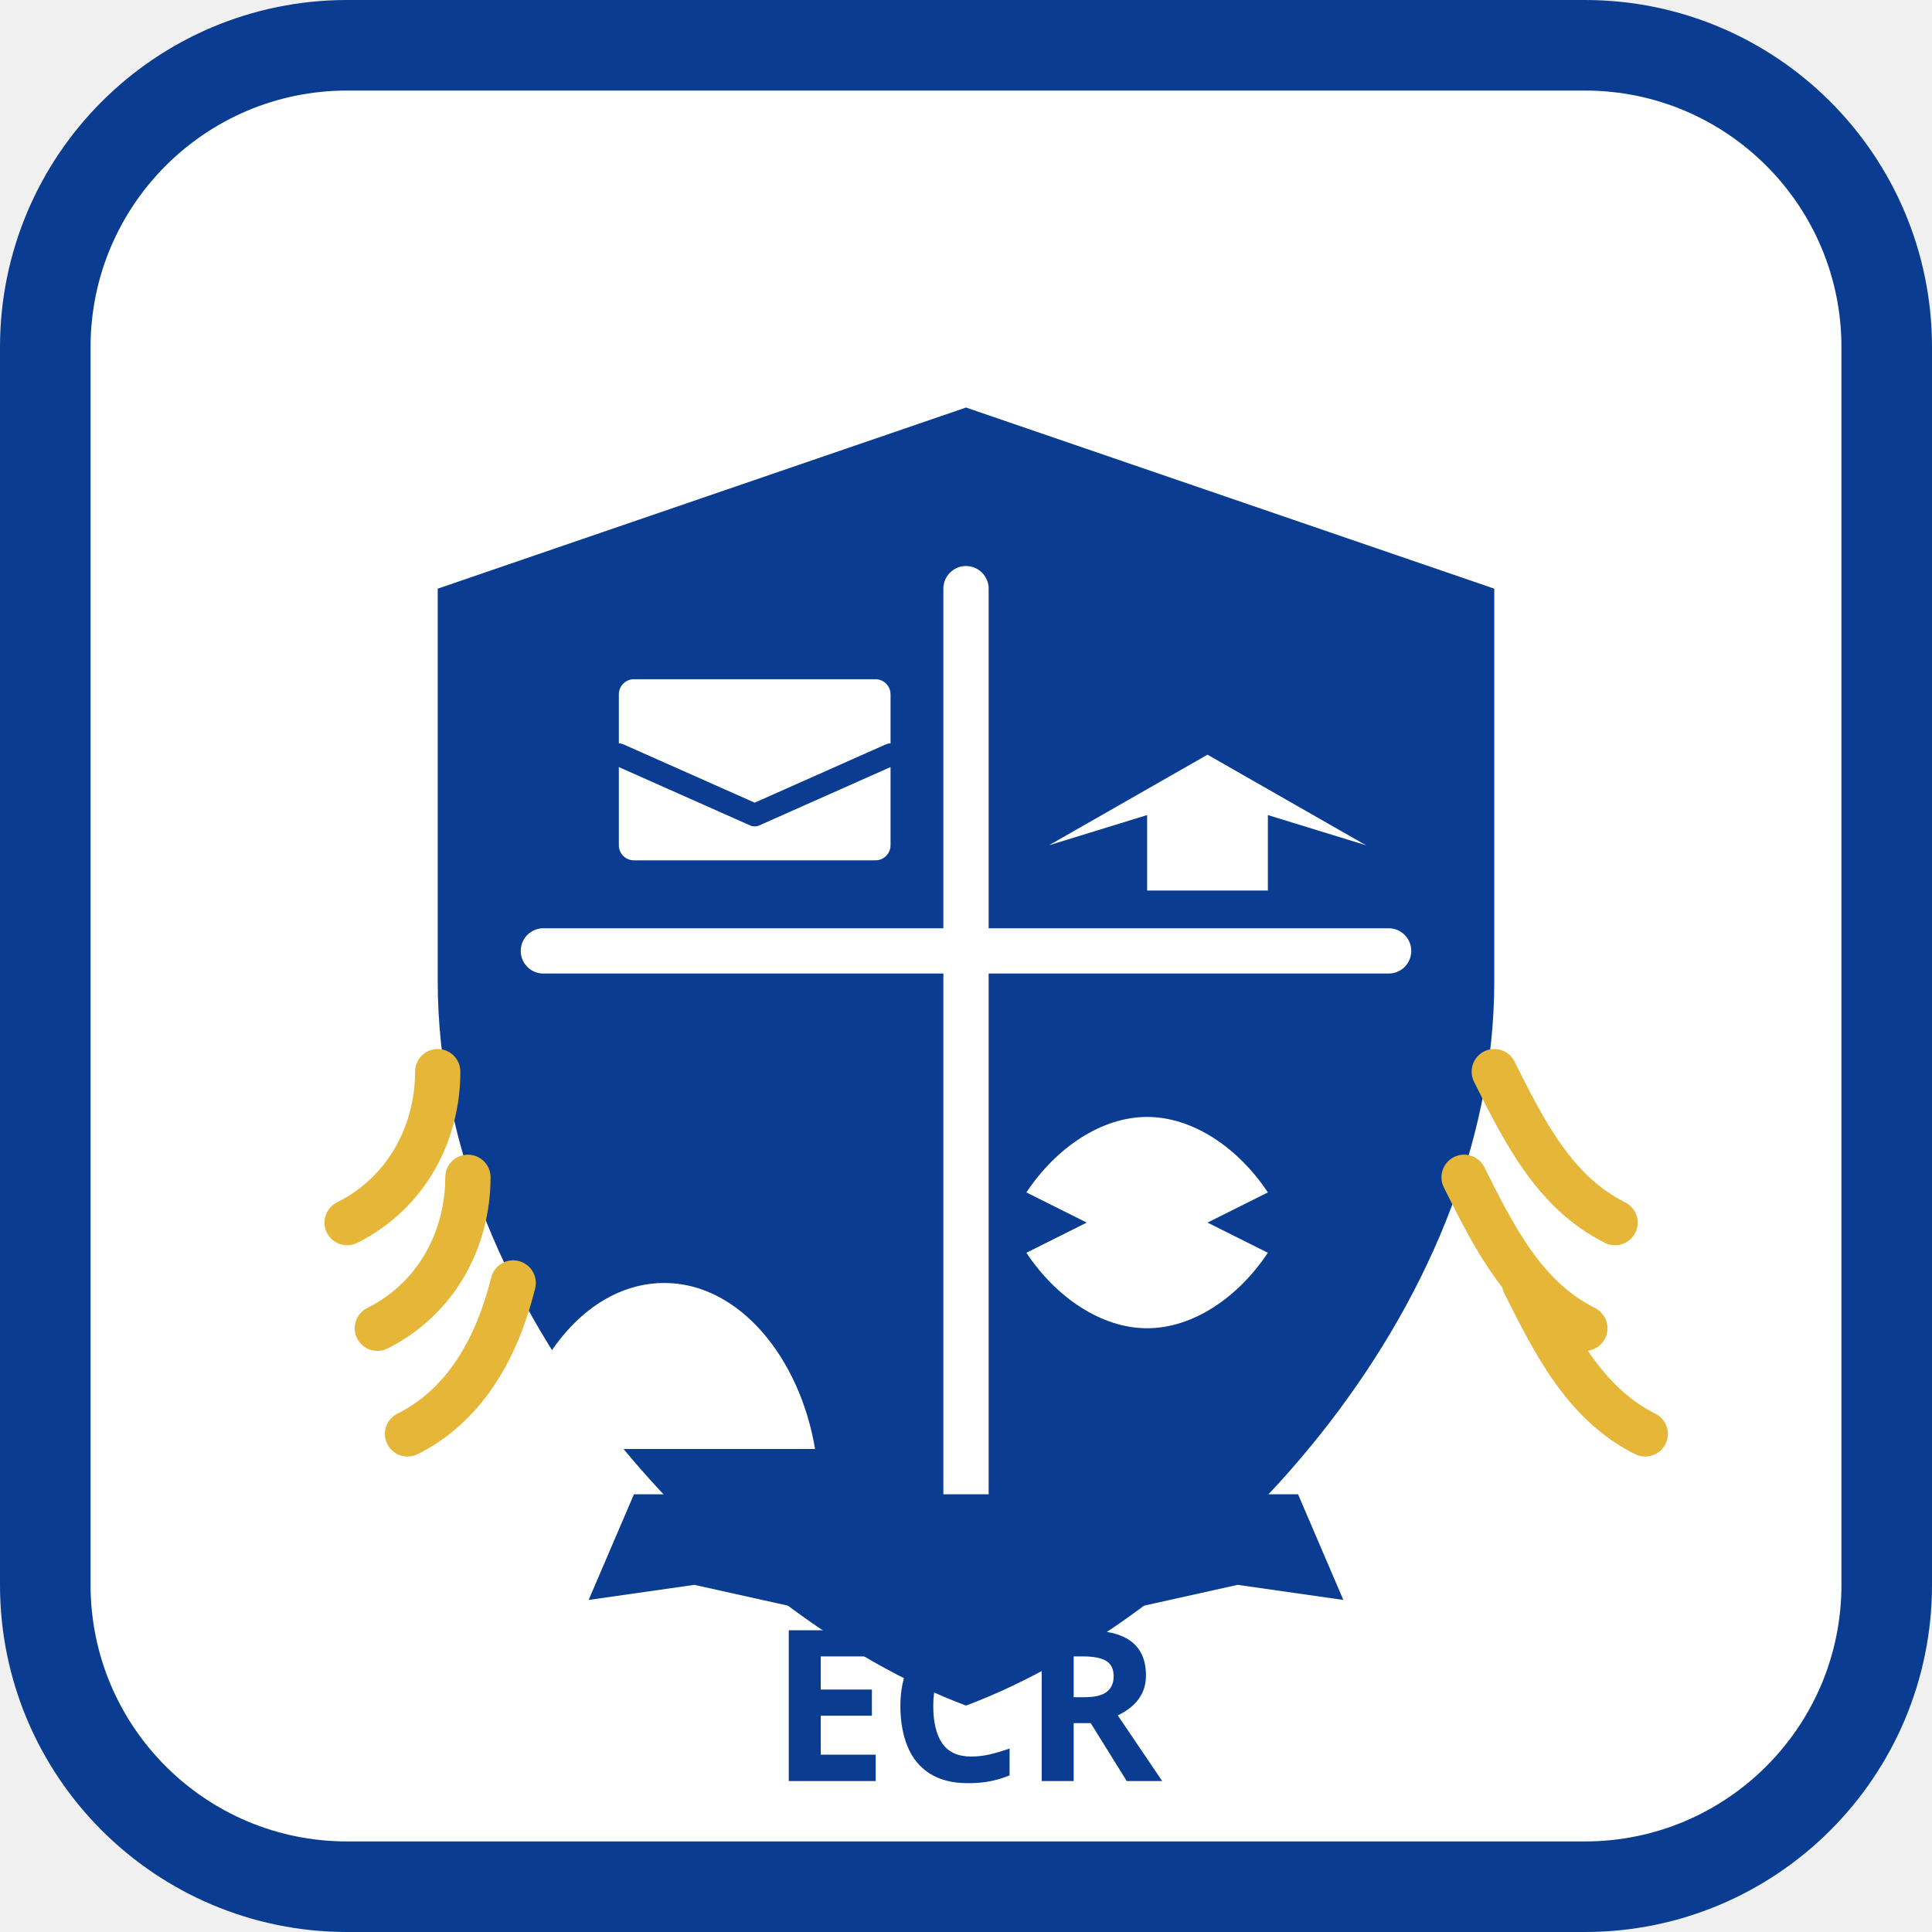
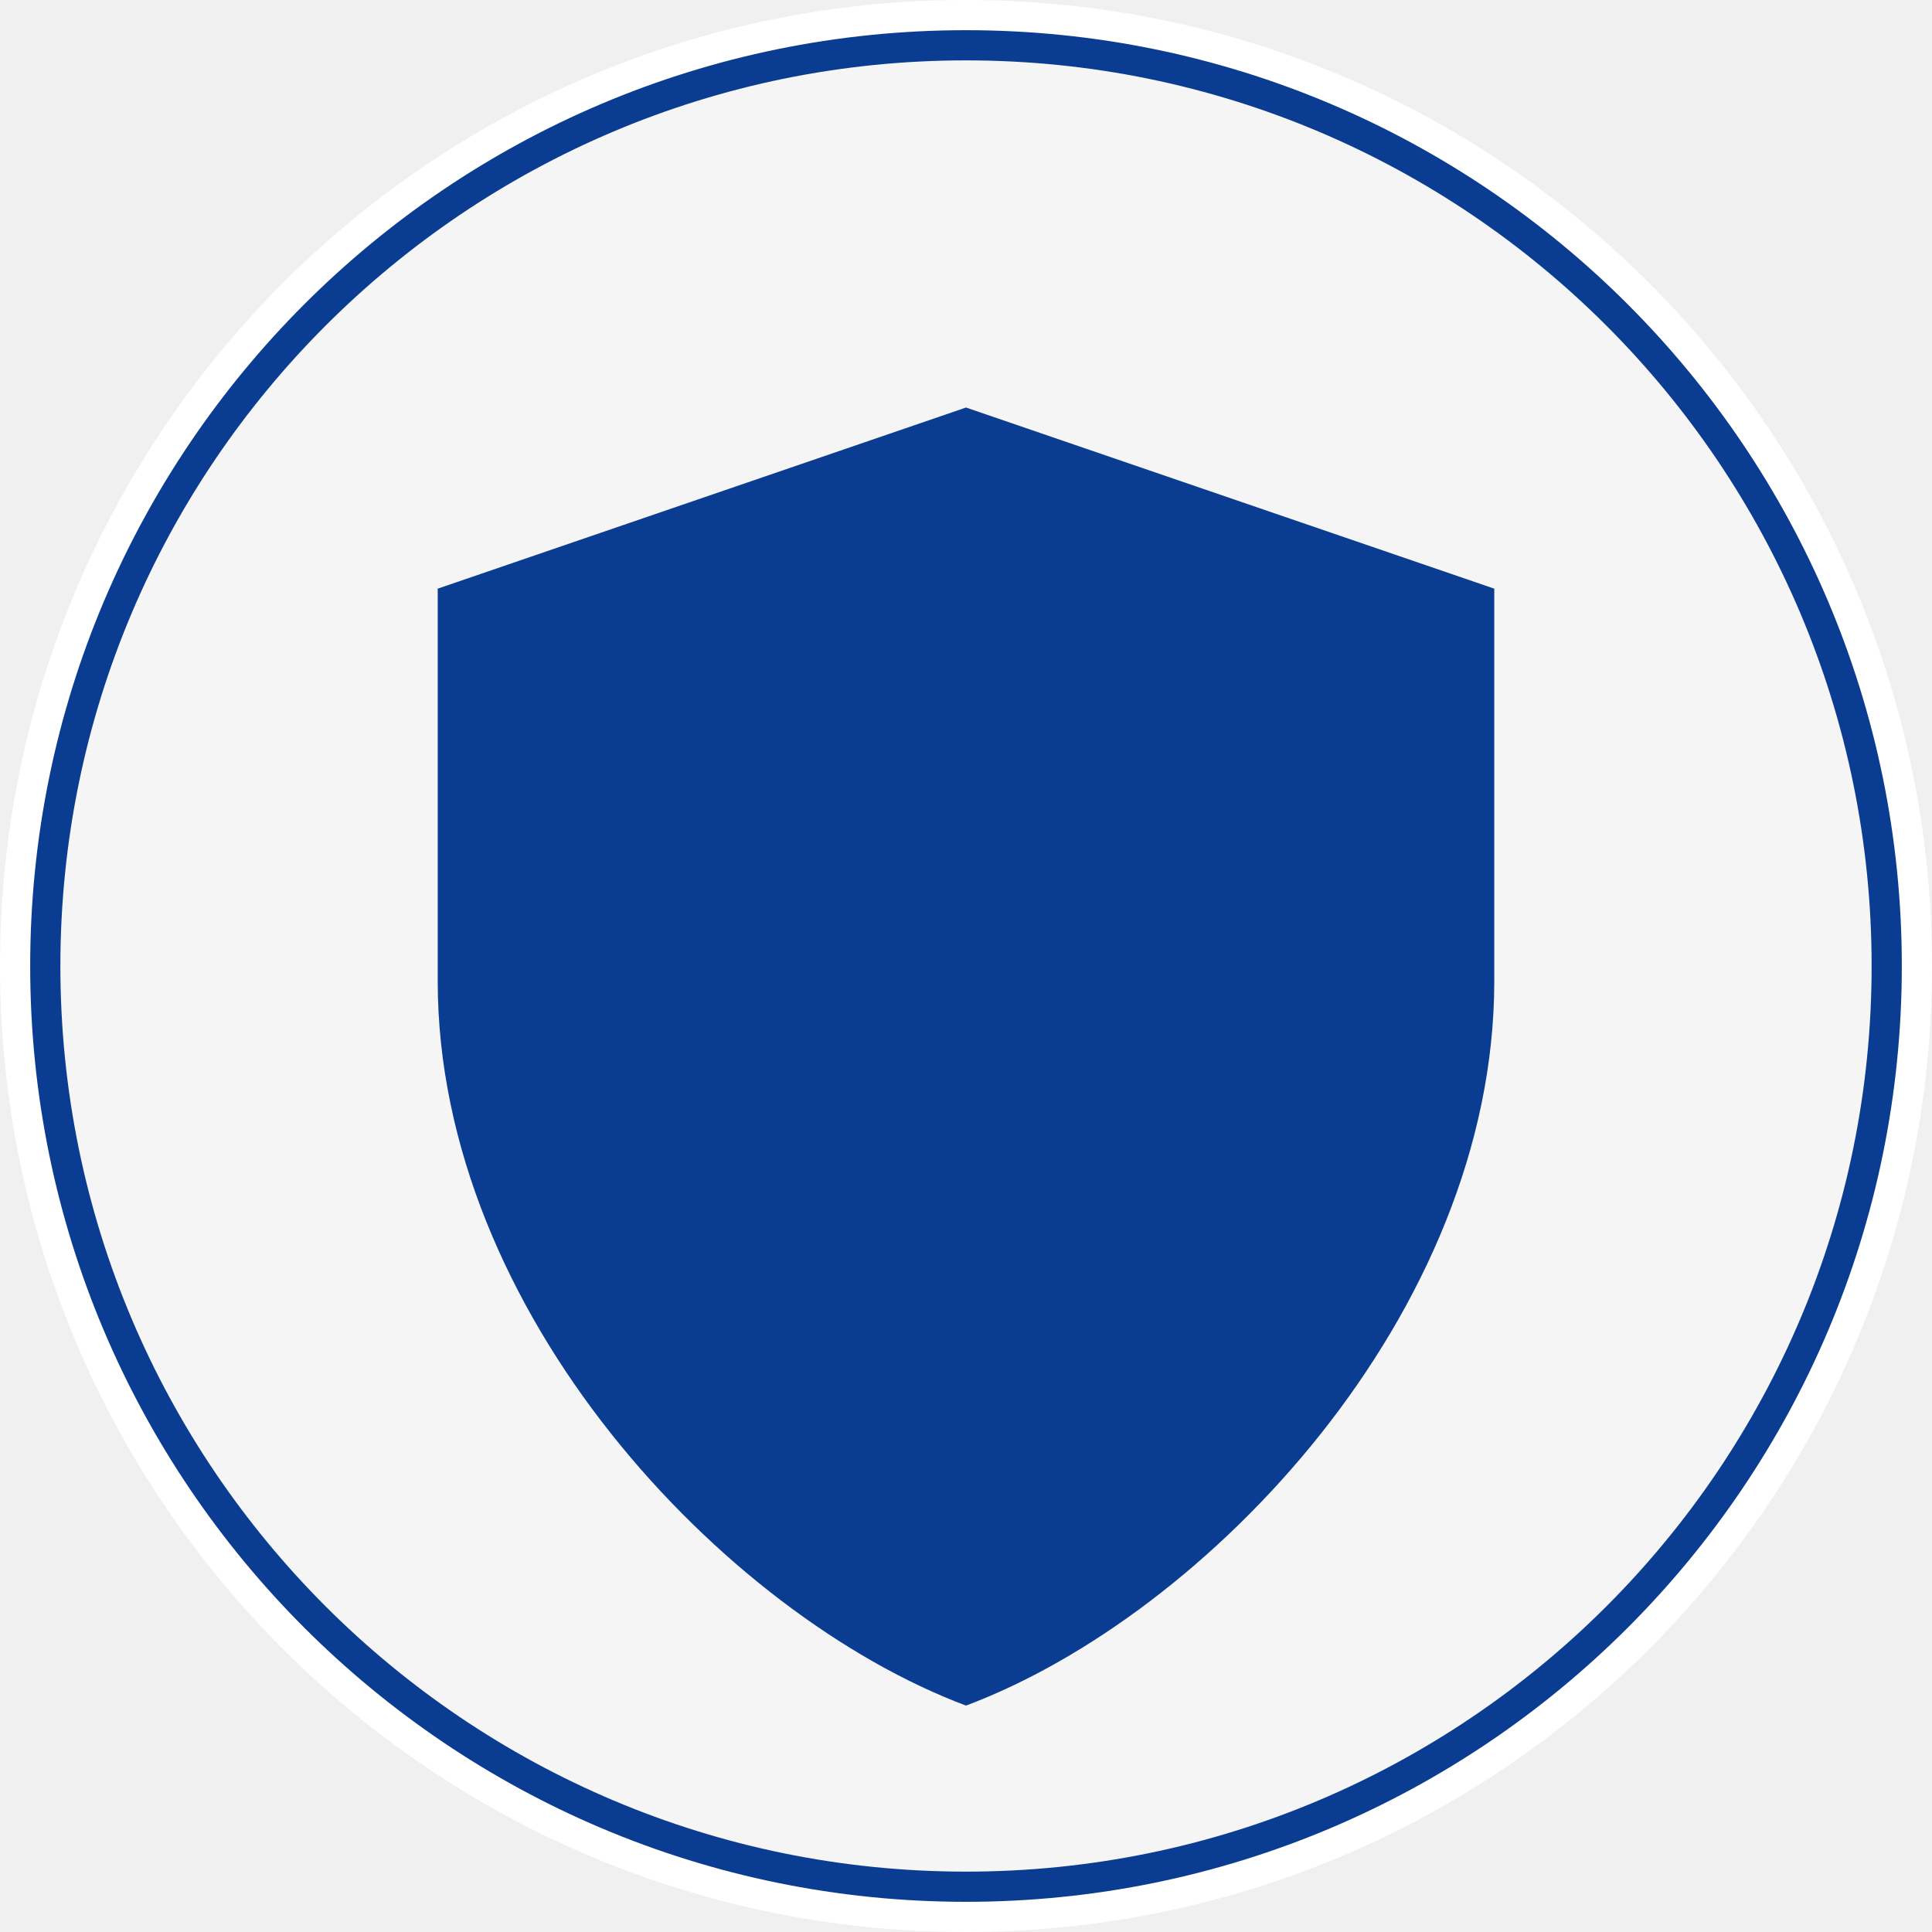
<svg xmlns="http://www.w3.org/2000/svg" viewBox="0 0 256 256">
-   <rect x="6" y="6" width="244" height="244" rx="40" fill="#ffffff" stroke="#0A3D91" stroke-width="12" />
-   <path d="M128 54L198 78V130C198 174 160 214 128 226C96 214 58 174 58 130V78Z" fill="#0A3D91" />
-   <line x1="128" y1="78" x2="128" y2="214" stroke="#ffffff" stroke-width="6" stroke-linecap="round" />
-   <line x1="72" y1="126" x2="184" y2="126" stroke="#ffffff" stroke-width="6" stroke-linecap="round" />
-   <rect x="82" y="90" width="36" height="24" rx="2" fill="#ffffff" />
-   <path d="M82 100L100 108L118 100" fill="none" stroke="#0A3D91" stroke-width="3" stroke-linecap="round" stroke-linejoin="round" />
-   <path d="M139 112L160 100L181 112L168 108L168 118L152 118L152 108Z" fill="#ffffff" />
-   <path d="M152 148C158 148 164 152 168 158L160 162L168 166C164 172 158 176 152 176C146 176 140 172 136 166L144 162L136 158C140 152 146 148 152 148Z" fill="#ffffff" />
-   <path d="M88 170C98 170 106 180 108 192H68C70 180 78 170 88 170Z" fill="#ffffff" />
-   <path d="M84 198H172L178 212L164 210L128 218L92 210L78 212Z" fill="#0A3D91" />
-   <text x="128" y="236" fill="#0A3D91" font-family="'Montserrat', 'Segoe UI', sans-serif" font-size="28" font-weight="700" text-anchor="middle">ECR</text>
-   <path d="M54 190C62 186 66 178 68 170M50 176C58 172 62 164 62 156M46 162C54 158 58 150 58 142" fill="none" stroke="#E5B638" stroke-width="6" stroke-linecap="round" />
-   <path d="M202 170C206 178 210 186 218 190M194 156C198 164 202 172 210 176M198 142C202 150 206 158 214 162" fill="none" stroke="#E5B638" stroke-width="6" stroke-linecap="round" />
+   <circle cx="128" cy="128" r="128" fill="#ffffff" />
+   <defs>
+     <clipPath id="circleMask">
+       <circle cx="128" cy="128" r="122" />
+     </clipPath>
+   </defs>
+   <circle cx="128" cy="128" r="122" fill="#f5f5f5" stroke="#0A3D91" stroke-width="4" />
+   <path d="M128 54L198 78V130C198 174 160 214 128 226C96 214 58 174 58 130V78Z" fill="#0A3D91" clip-path="url(#circleMask)" />
+   <g transform="translate(85, 85)" clip-path="url(#circleMask)">
+     <rect x="2" y="2" width="12" height="18" rx="1" fill="none" stroke="white" stroke-width="1.5" />
+     <line x1="8" y1="2" x2="8" y2="20" stroke="white" stroke-width="1.5" />
+   </g>
+   <g transform="translate(160, 85)" clip-path="url(#circleMask)">
+     <path d="M8 2L12 10L8 8L4 10Z" fill="white" />
+     <path d="M8 8L2 14L6 12L8 18L10 12L14 14Z" fill="white" />
+   </g>
+   <g transform="translate(85, 160)" clip-path="url(#circleMask)">
+     <rect x="4" y="1" width="2" height="12" fill="white" />
+     <rect x="1" y="4" width="12" height="2" fill="white" />
+   </g>
+   <g transform="translate(160, 160)" clip-path="url(#circleMask)">
+     <path d="M2 12L5 6L8 10L11 5L14 12" fill="none" stroke="white" stroke-width="1.5" stroke-linecap="round" stroke-linejoin="round" />
+     <line x1="1" y1="12" x2="15" y2="12" stroke="white" stroke-width="1.5" />
+   </g>
</svg>
